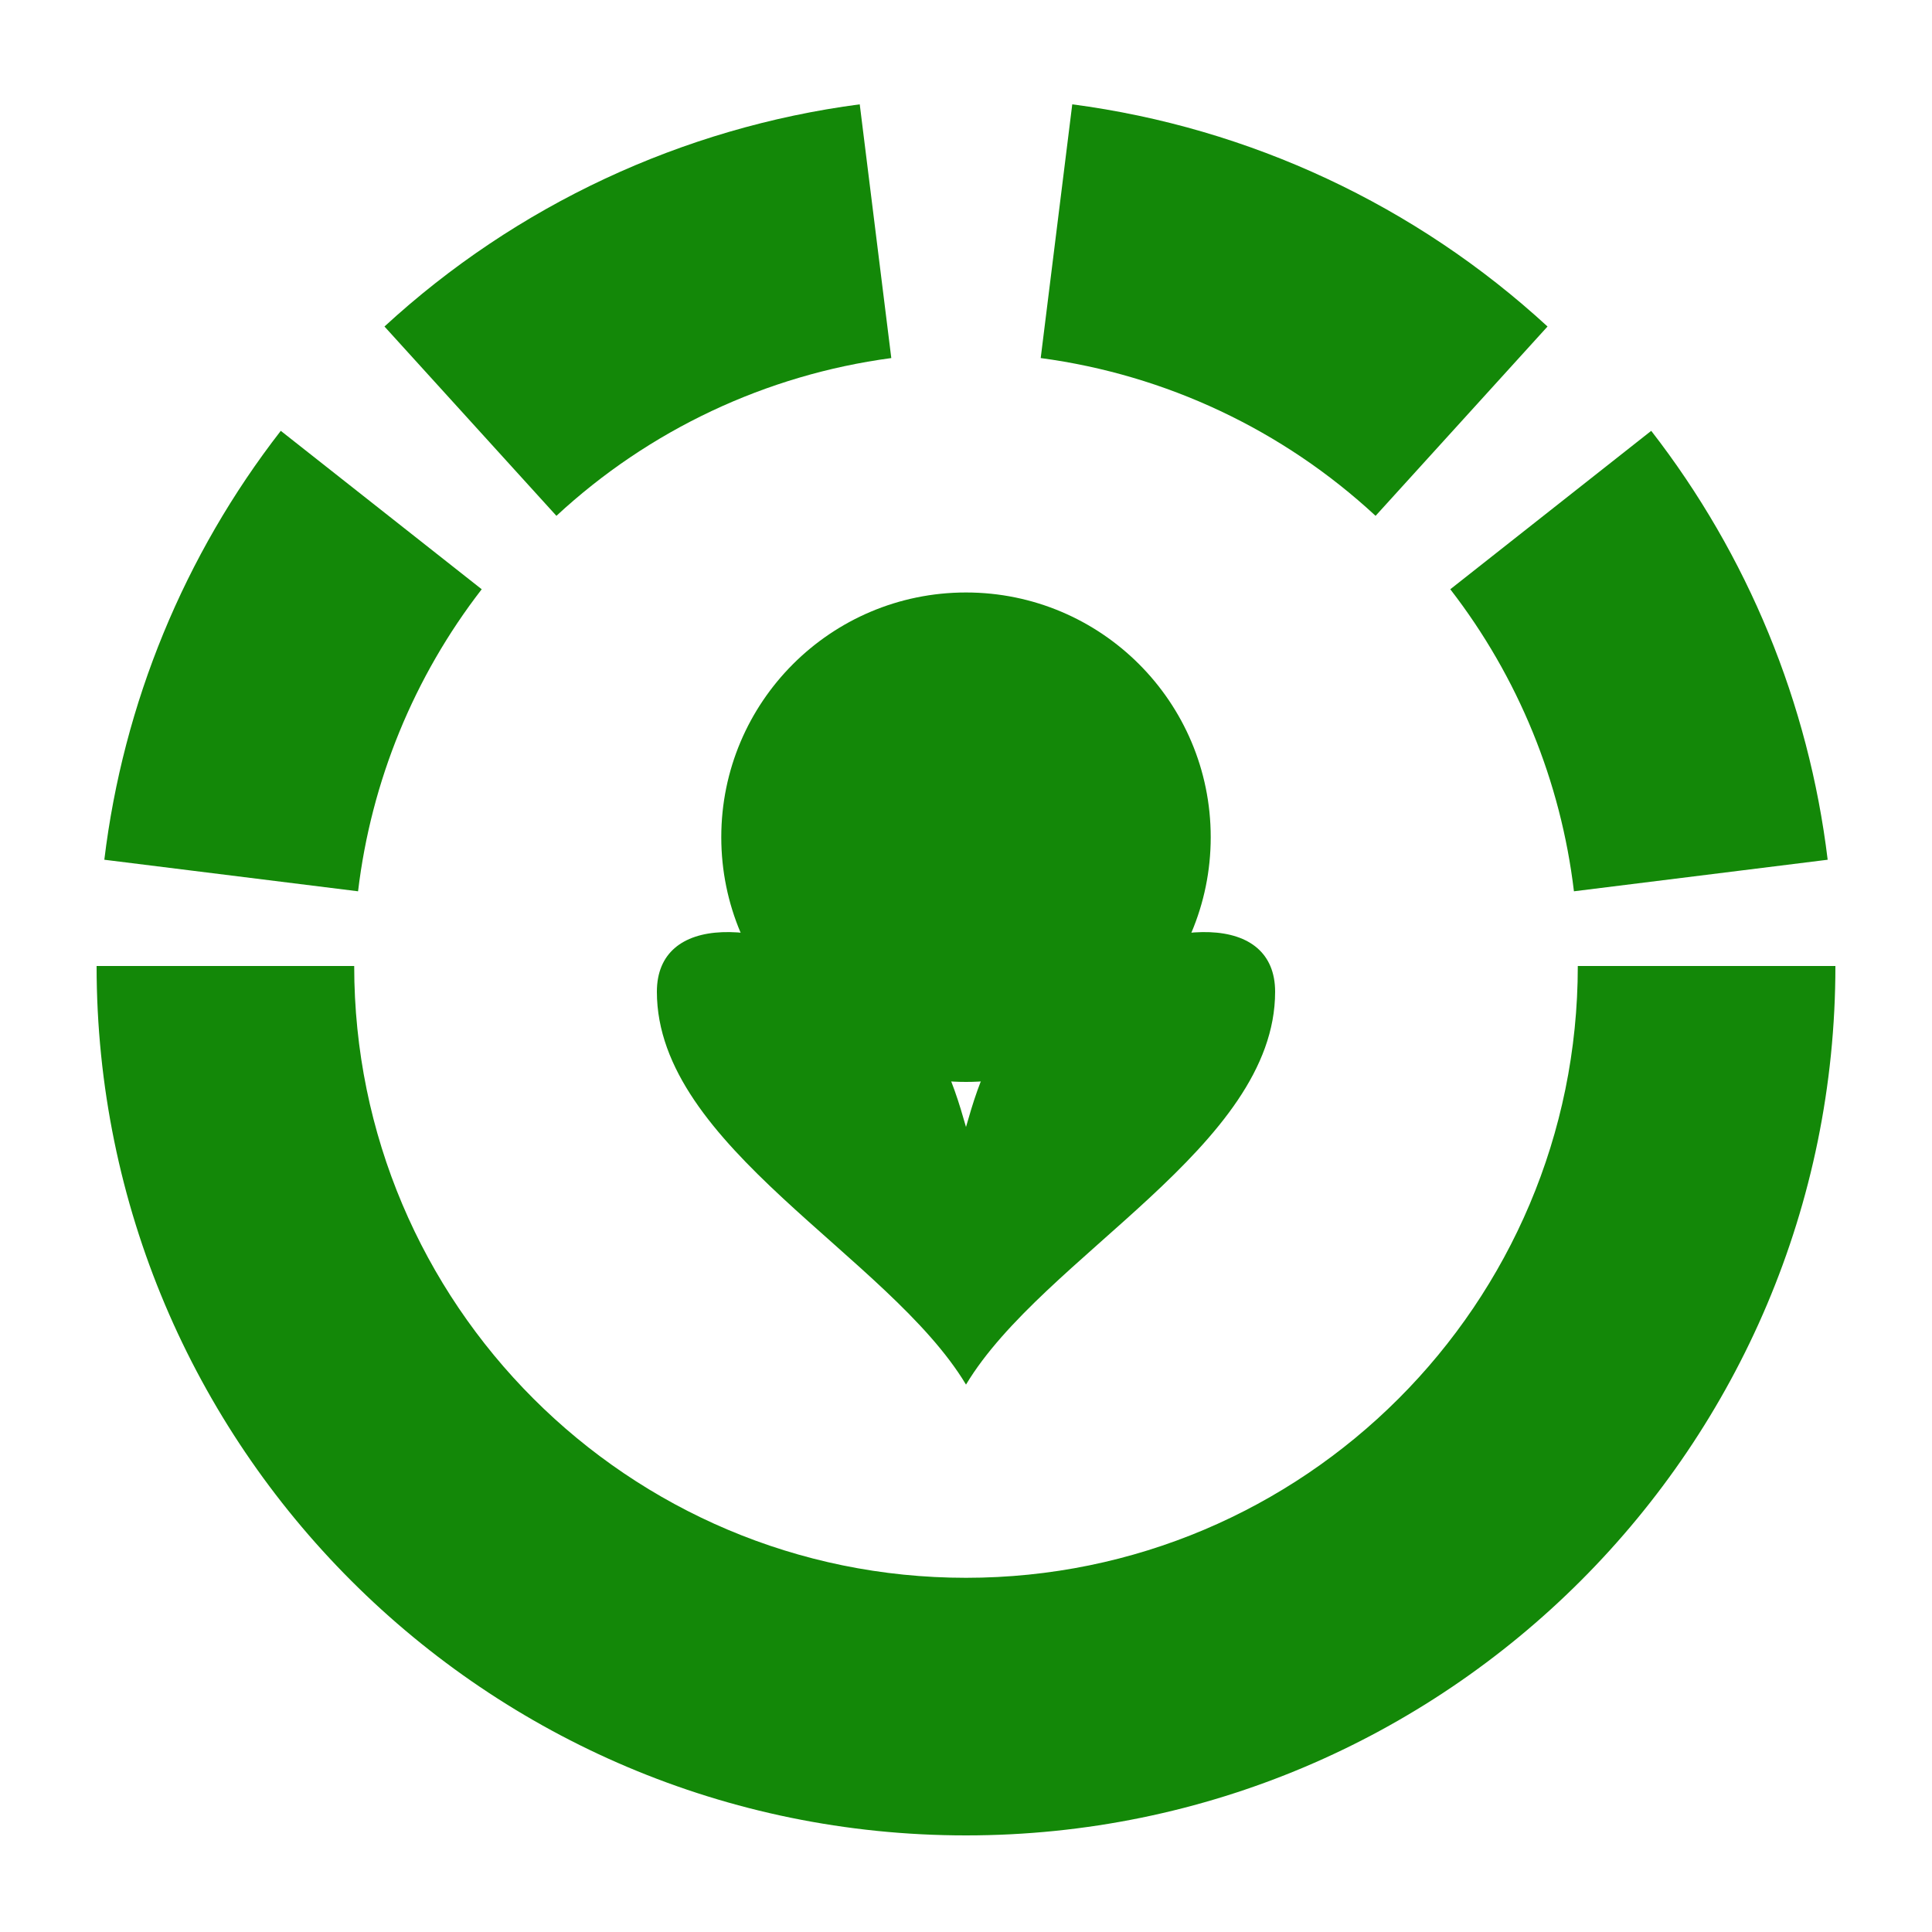
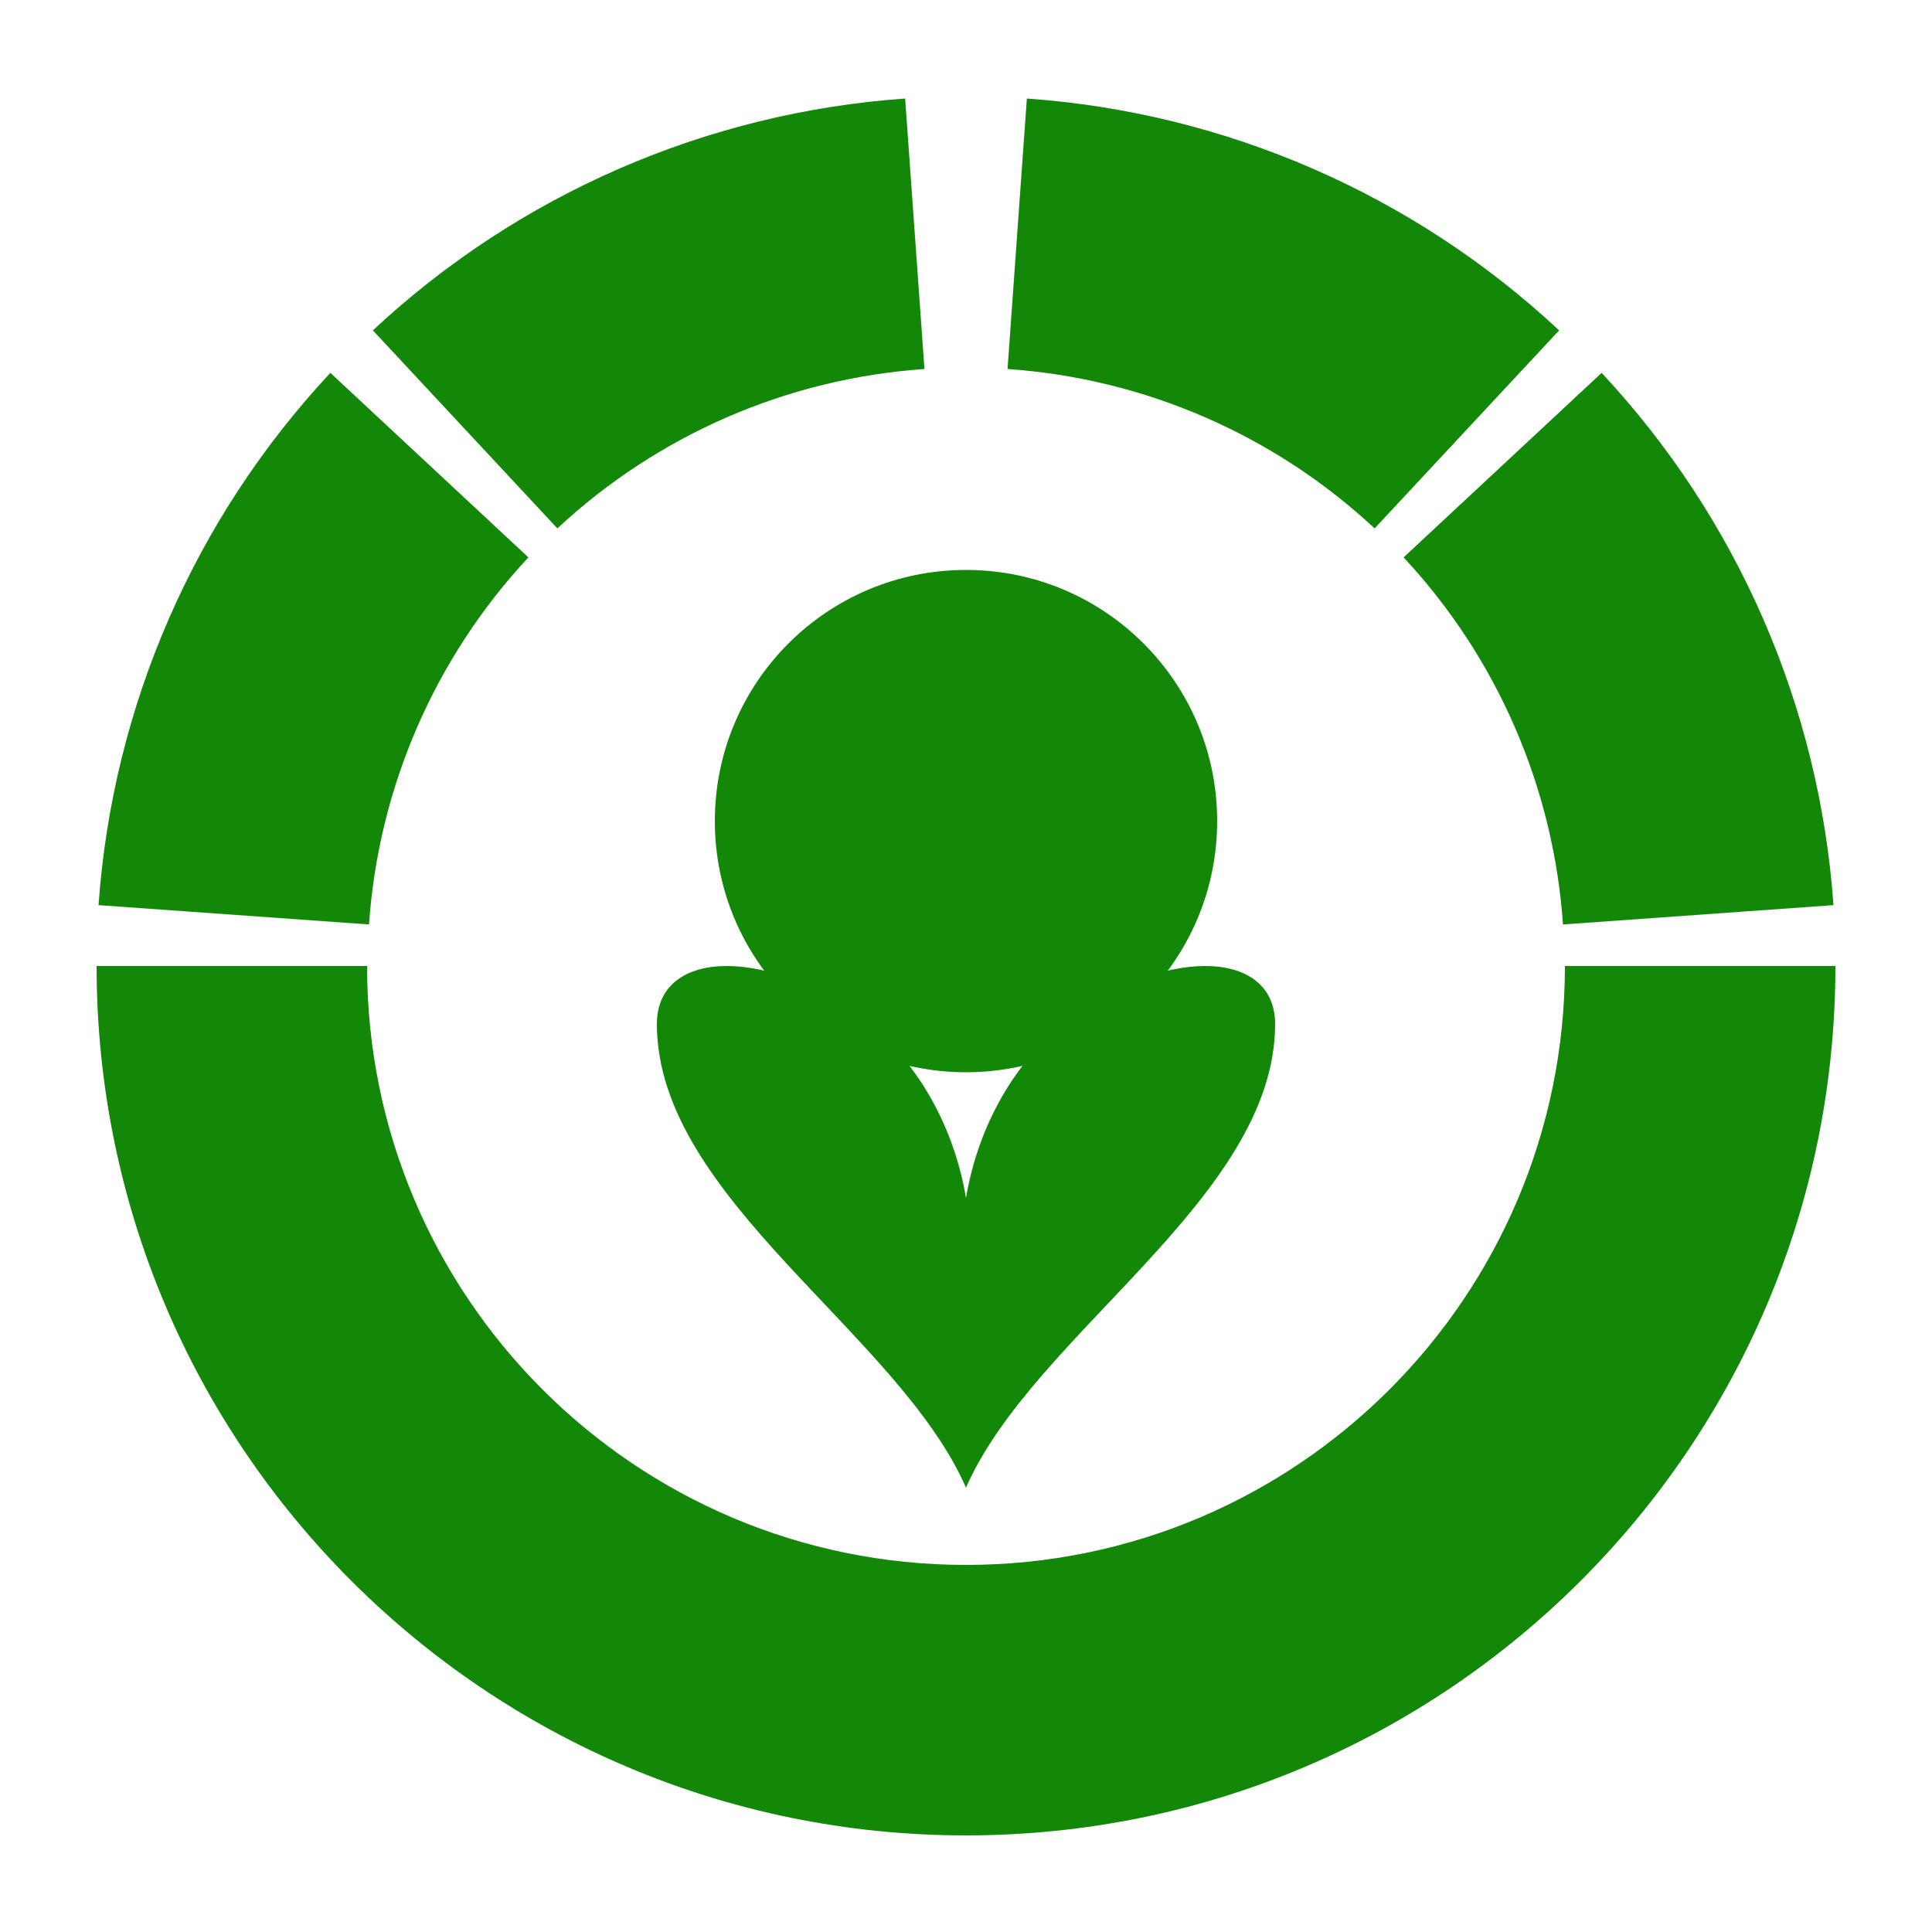
- <svg xmlns="http://www.w3.org/2000/svg" viewBox="0 0 300 300" width="220" height="220">
-   <defs>
-     <style>
-       .radura-fill { fill: #138808; }
-     </style>
-   </defs>
-   <circle cx="150" cy="130" r="38" class="radura-fill" />
-   <path class="radura-fill" d="     M 150,215      C 138,195 102,178 102,154      C 102,142 118,142 135,152      C 145,158 148,168 150,175      C 152,168 155,158 165,152      C 182,142 198,142 198,154      C 198,178 162,195 150,215 Z   " />
-   <path class="radura-fill" d="     M 15,150      A 135,135 0 0,0 285,150      L 245,150      A 95,95 0 0,1 55,150 Z   " />
-   <path class="radura-fill" d="     M 16.2,133.5      A 135,135 0 0,1 43.6,66.9      L 74.8,91.5      A 95,95 0 0,0 55.6,138.4 Z   " />
-   <path class="radura-fill" d="     M 59.7,50.7      A 135,135 0 0,1 133.5,16.2      L 138.4,55.6      A 95,95 0 0,0 86.4,80.1 Z   " />
-   <path class="radura-fill" d="     M 166.5,16.2      A 135,135 0 0,1 240.3,50.7      L 213.6,80.1      A 95,95 0 0,0 161.6,55.6 Z   " />
-   <path class="radura-fill" d="     M 256.4,66.9      A 135,135 0 0,1 283.8,133.5      L 244.4,138.4      A 95,95 0 0,0 225.2,91.5 Z   " />
+ <svg xmlns="http://www.w3.org/2000/svg" viewBox="0 0 200 200" width="180" height="180">
+   <circle cx="100" cy="85" r="26" fill="#138808" />
+   <path fill="#138808" d="     M 100,154      C 93,138 68,124 68,106      C 68,98 80,98 90,106      C 96,111 99,118 100,124      C 101,118 104,111 110,106      C 120,98 132,98 132,106      C 132,124 107,138 100,154 Z   " />
+   <path fill="#138808" d="M 10,100 A 90,90 0 0,0 190,100 L 162,100 A 62,62 0 0,1 38,100 Z" />
+   <path fill="#138808" d="M 10.2,93.7 A 90,90 0 0,1 34.2,38.6 L 54.7,57.7 A 62,62 0 0,0 38.2,95.7 Z" />
+   <path fill="#138808" d="M 38.6,34.2 A 90,90 0 0,1 93.7,10.2 L 95.7,38.2 A 62,62 0 0,0 57.7,54.7 Z" />
+   <path fill="#138808" d="M 106.3,10.2 A 90,90 0 0,1 161.4,34.2 L 142.3,54.7 A 62,62 0 0,0 104.3,38.2 Z" />
+   <path fill="#138808" d="M 165.8,38.6 A 90,90 0 0,1 189.8,93.7 L 161.8,95.7 A 62,62 0 0,0 145.3,57.7 Z" />
</svg>
